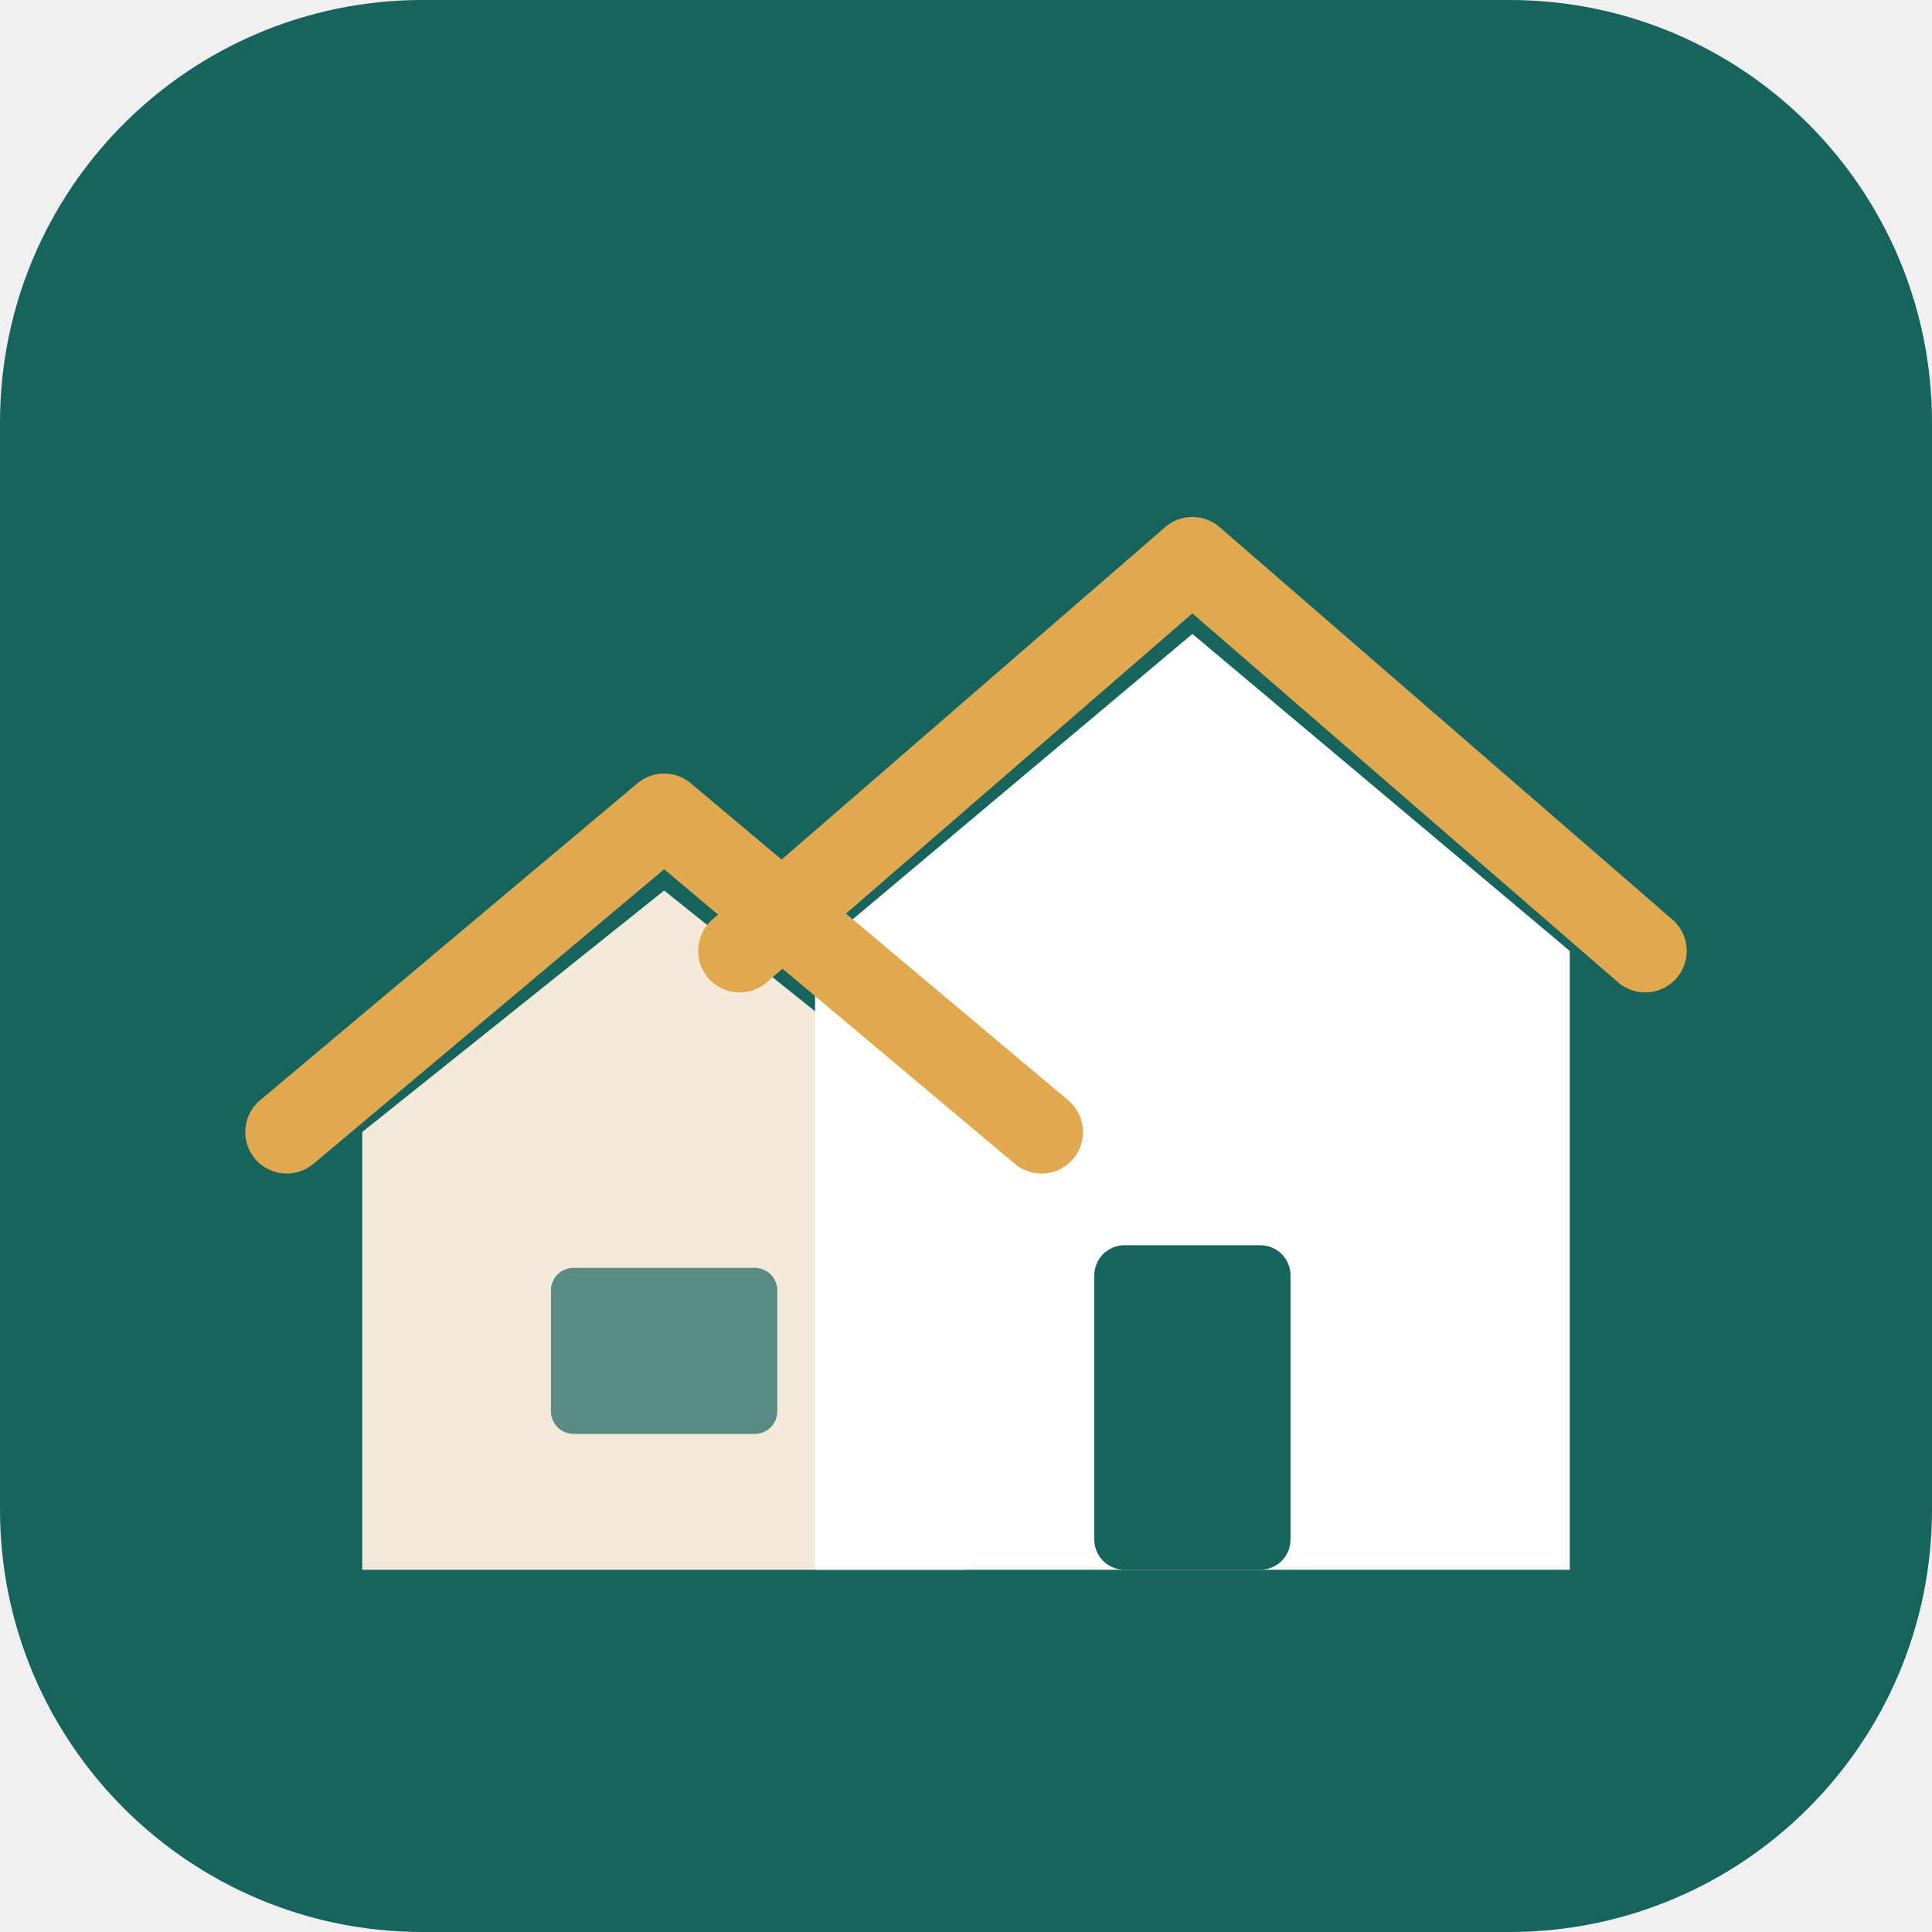
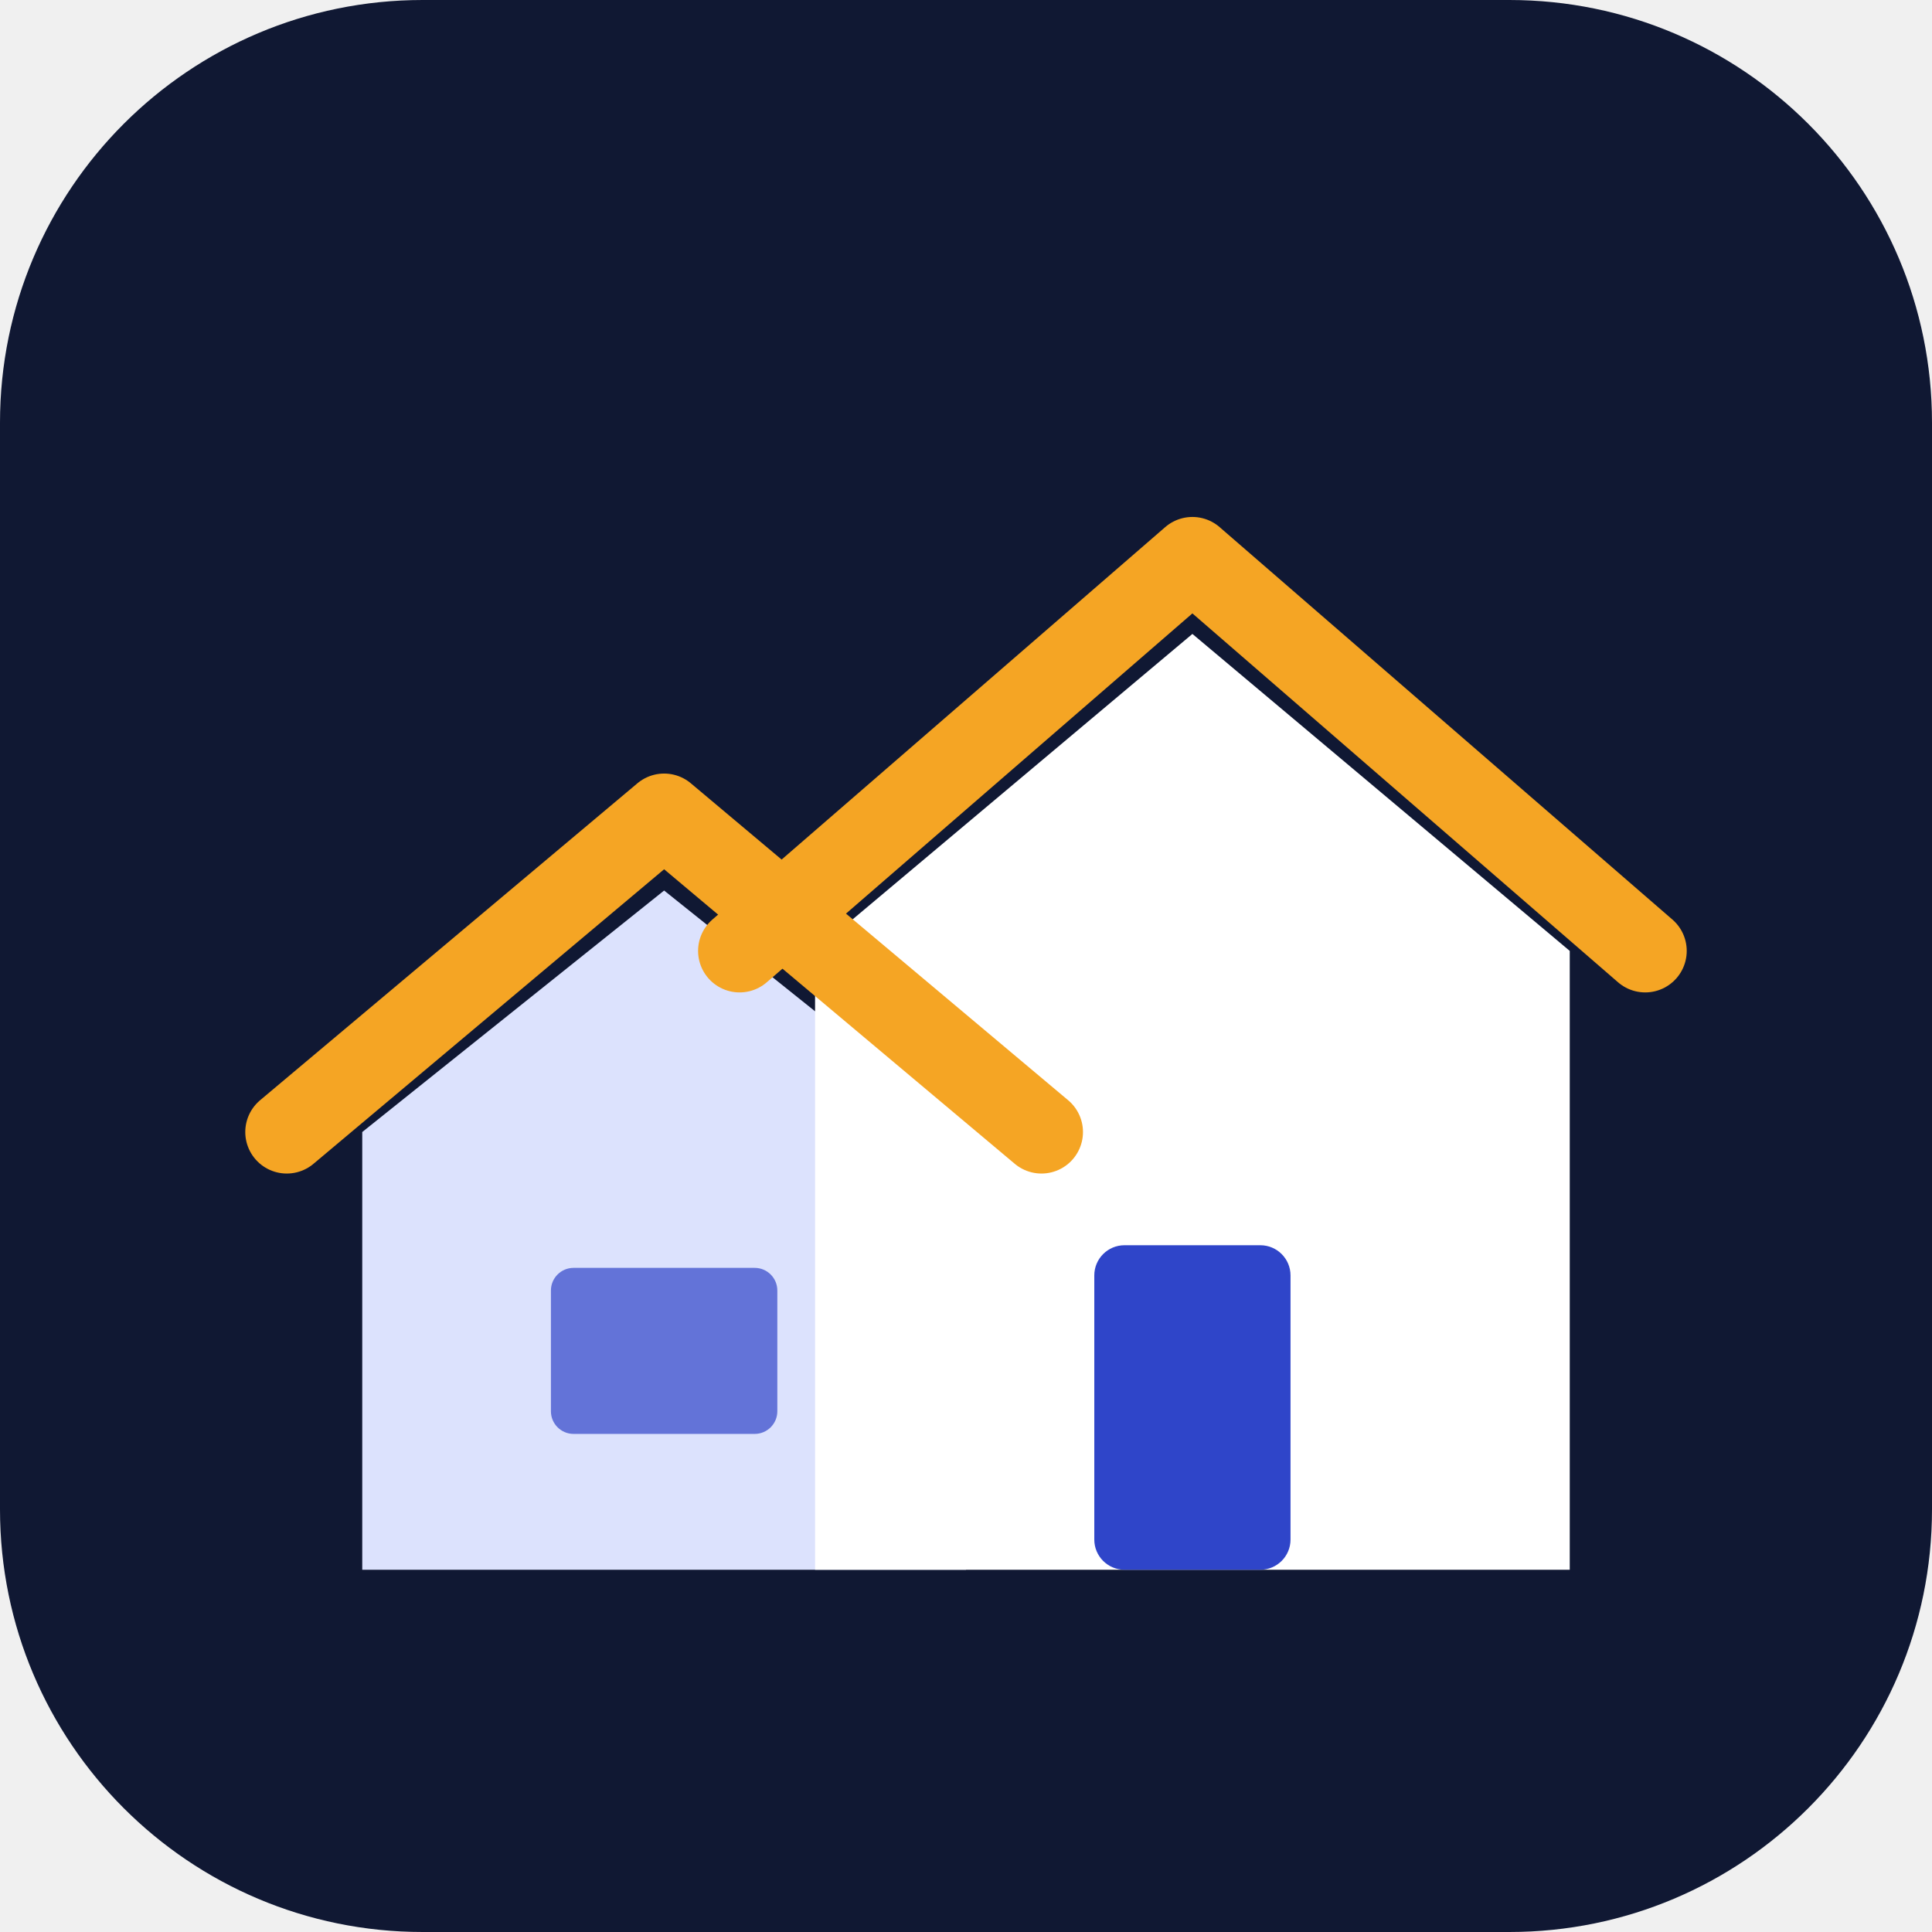
<svg xmlns="http://www.w3.org/2000/svg" viewBox="0 0 512 512">
-   <rect width="512" height="512" rx="112" fill="#17635e" />
-   <path d="M96 300 176 236l80 64v116H96z" fill="#f4ead9" />
+   <rect width="512" height="512" rx="112" fill="#101833" />
+   <path d="M96 300 176 236l80 64v116H96z" fill="#dce2fd" />
  <path d="M216 252 316 168l100 84v164H216z" fill="#fff" />
-   <path d="M76 300 176 216l100 84" fill="none" stroke="#e0a94f" stroke-width="22" stroke-linejoin="round" stroke-linecap="round" />
-   <path d="M196 252 316 148l120 104" fill="none" stroke="#e0a94f" stroke-width="22" stroke-linejoin="round" stroke-linecap="round" />
-   <rect x="290" y="330" width="52" height="86" rx="8" fill="#17635e" />
-   <rect x="146" y="336" width="60" height="44" rx="6" fill="#17635e" opacity=".7" />
+   <path d="M76 300 176 216l100 84" fill="none" stroke="#f5a524" stroke-width="22" stroke-linejoin="round" stroke-linecap="round" />
+   <path d="M196 252 316 148l120 104" fill="none" stroke="#f5a524" stroke-width="22" stroke-linejoin="round" stroke-linecap="round" />
+   <rect x="290" y="330" width="52" height="86" rx="8" fill="#2f45c9" />
+   <rect x="146" y="336" width="60" height="44" rx="6" fill="#2f45c9" opacity=".7" />
</svg>
